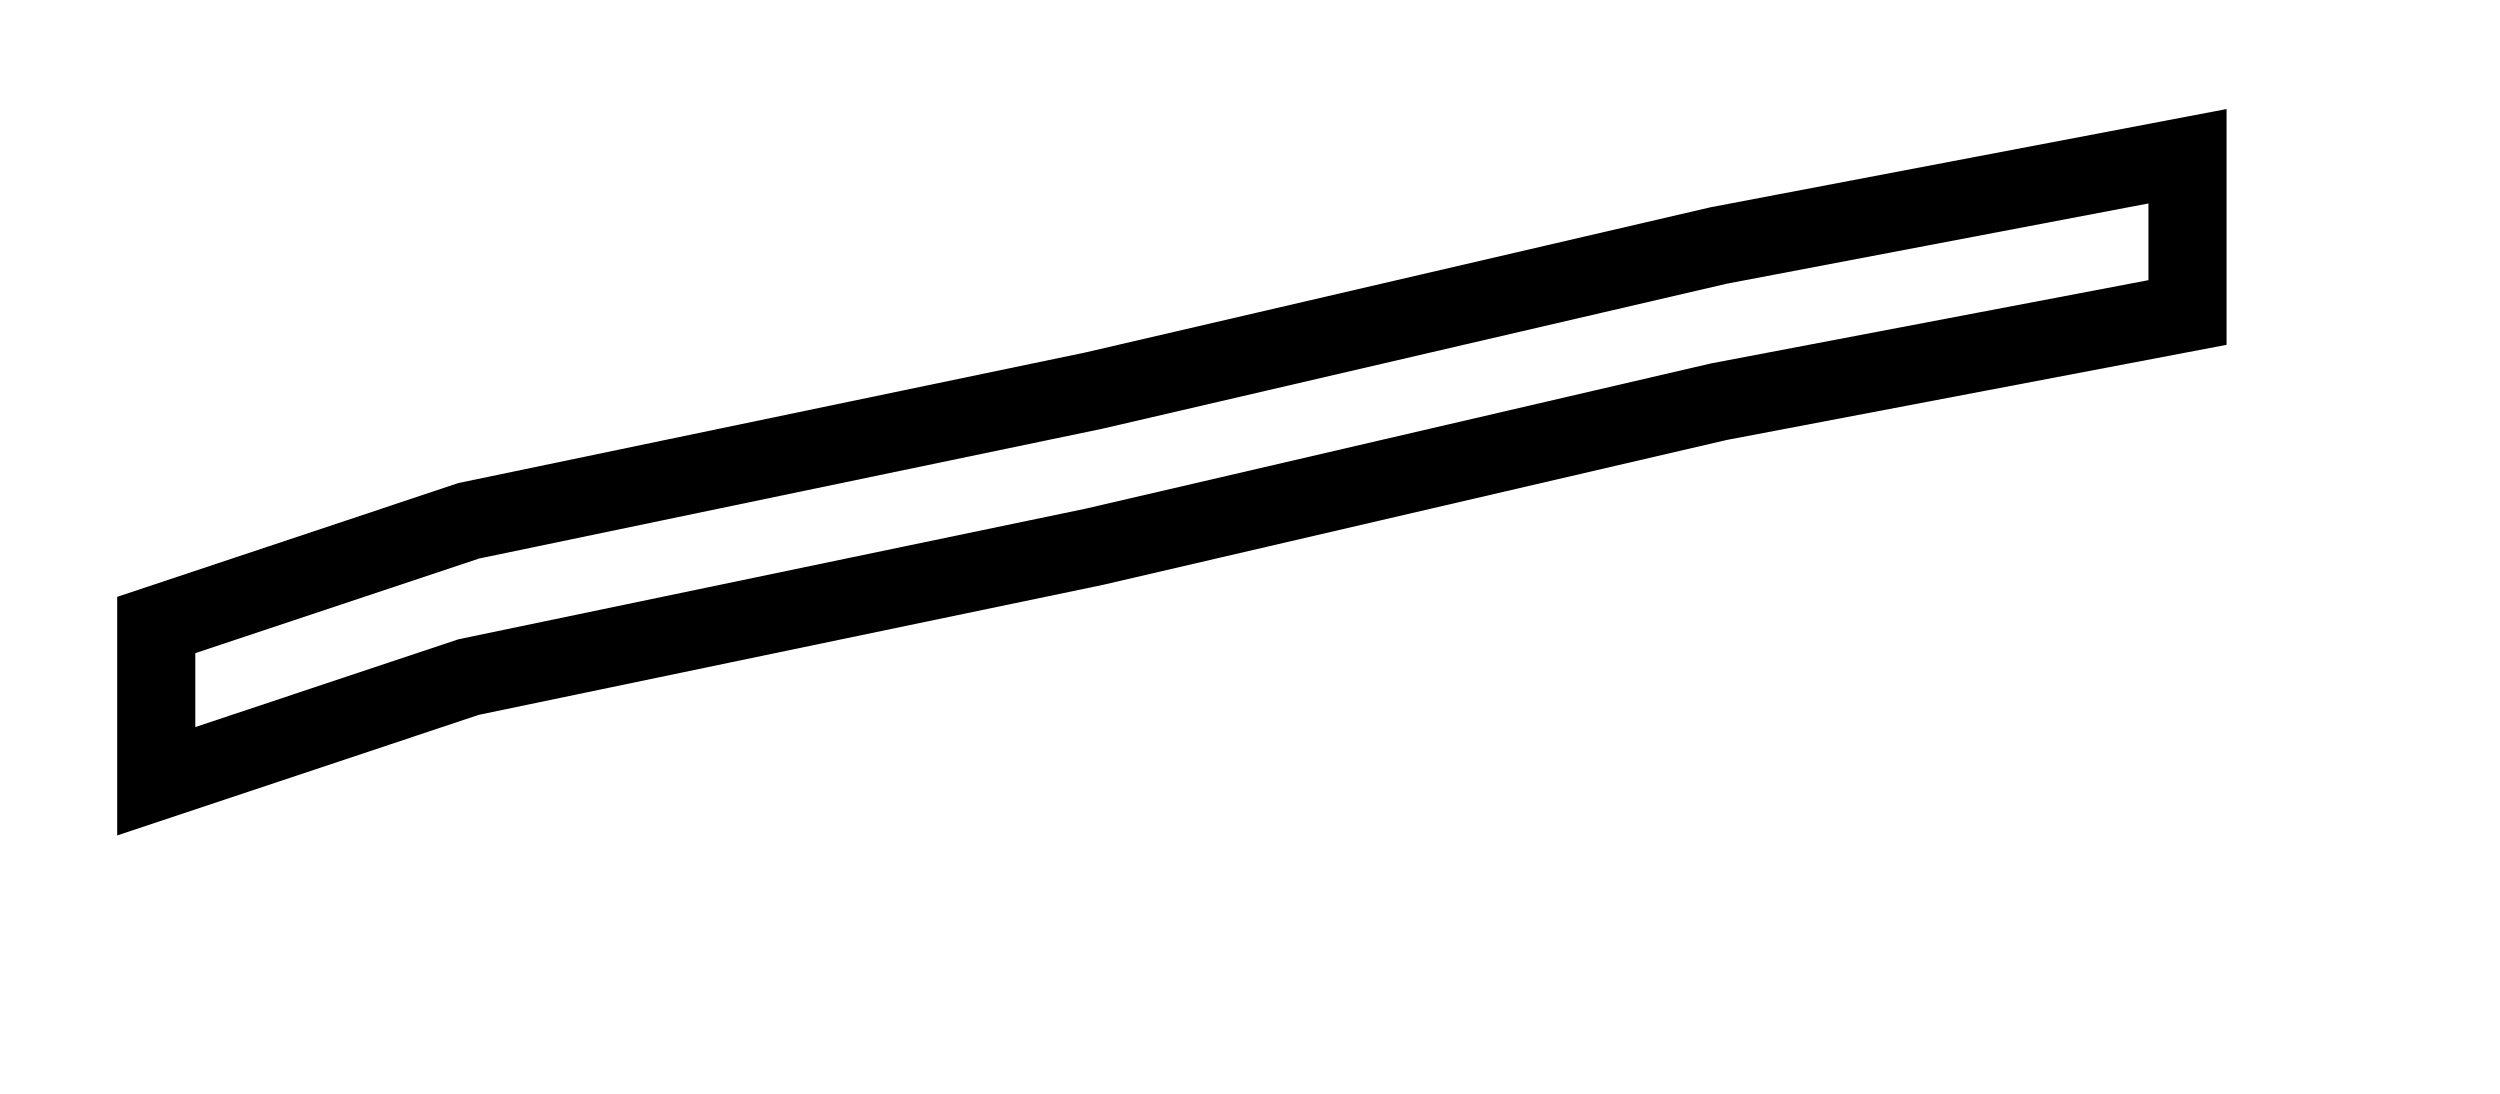
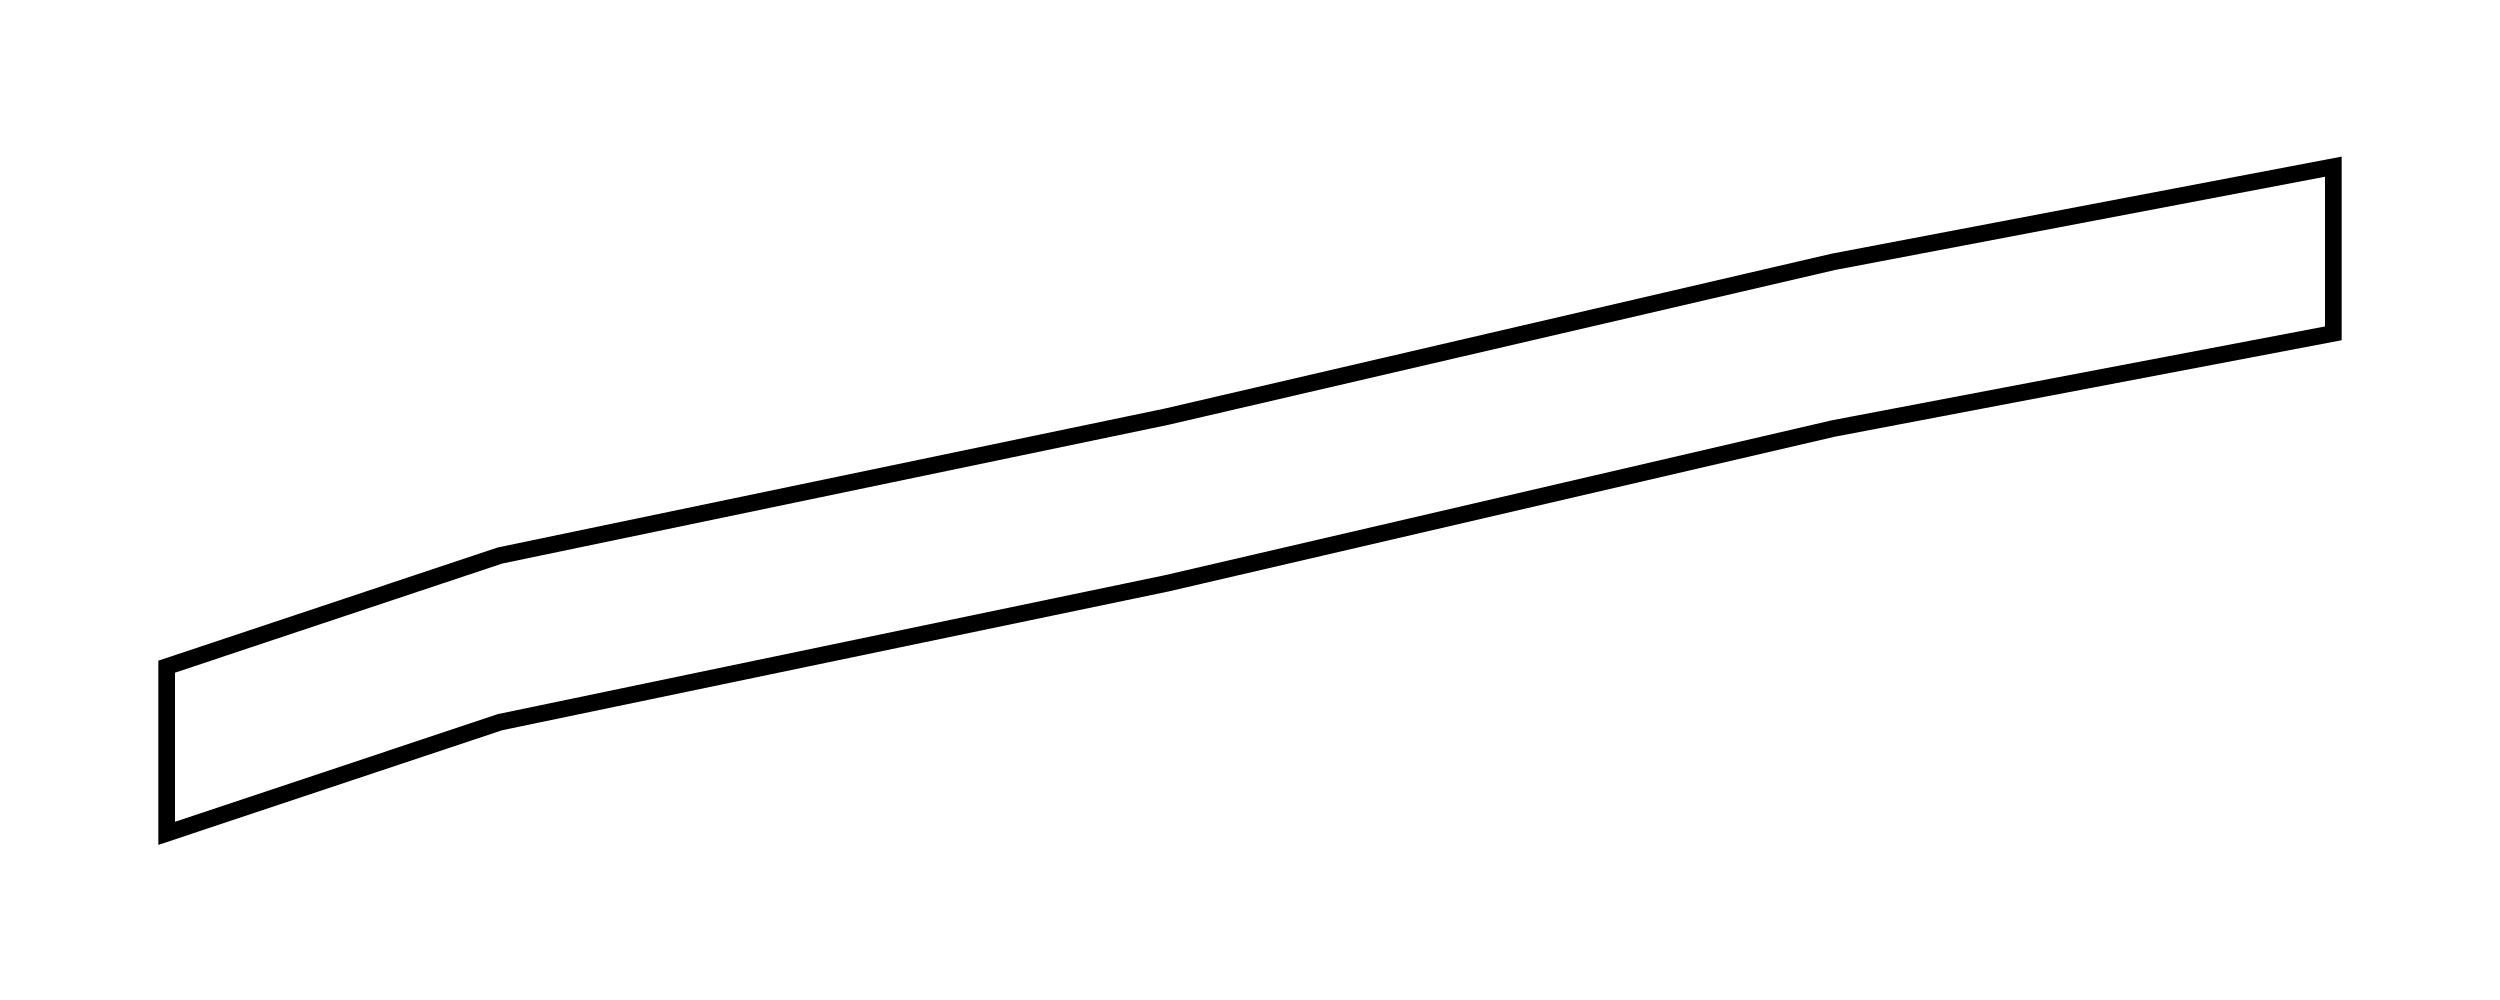
- <svg xmlns="http://www.w3.org/2000/svg" width="16" height="7">
+ <svg xmlns="http://www.w3.org/2000/svg" width="15" height="6">
  <g>
-     <path d="M 11 1.571 L 14 1 L 14 2 L 11 2.571 L 7 3.5 L 3 4.333 L 1 5 L 1 4 L 3 3.333 L 7 2.5 L 11 1.571 Z" stroke="#000" stroke-width="0.5" fill="none" />
+     <path d="M 11 1.571 L 14 1 L 14 2 L 11 2.571 L 7 3.5 L 3 4.333 L 1 5 L 1 4 L 3 3.333 L 7 2.5 L 11 1.571 Z" stroke="#000" stroke-width="0.1" fill="none" />
  </g>
</svg>
